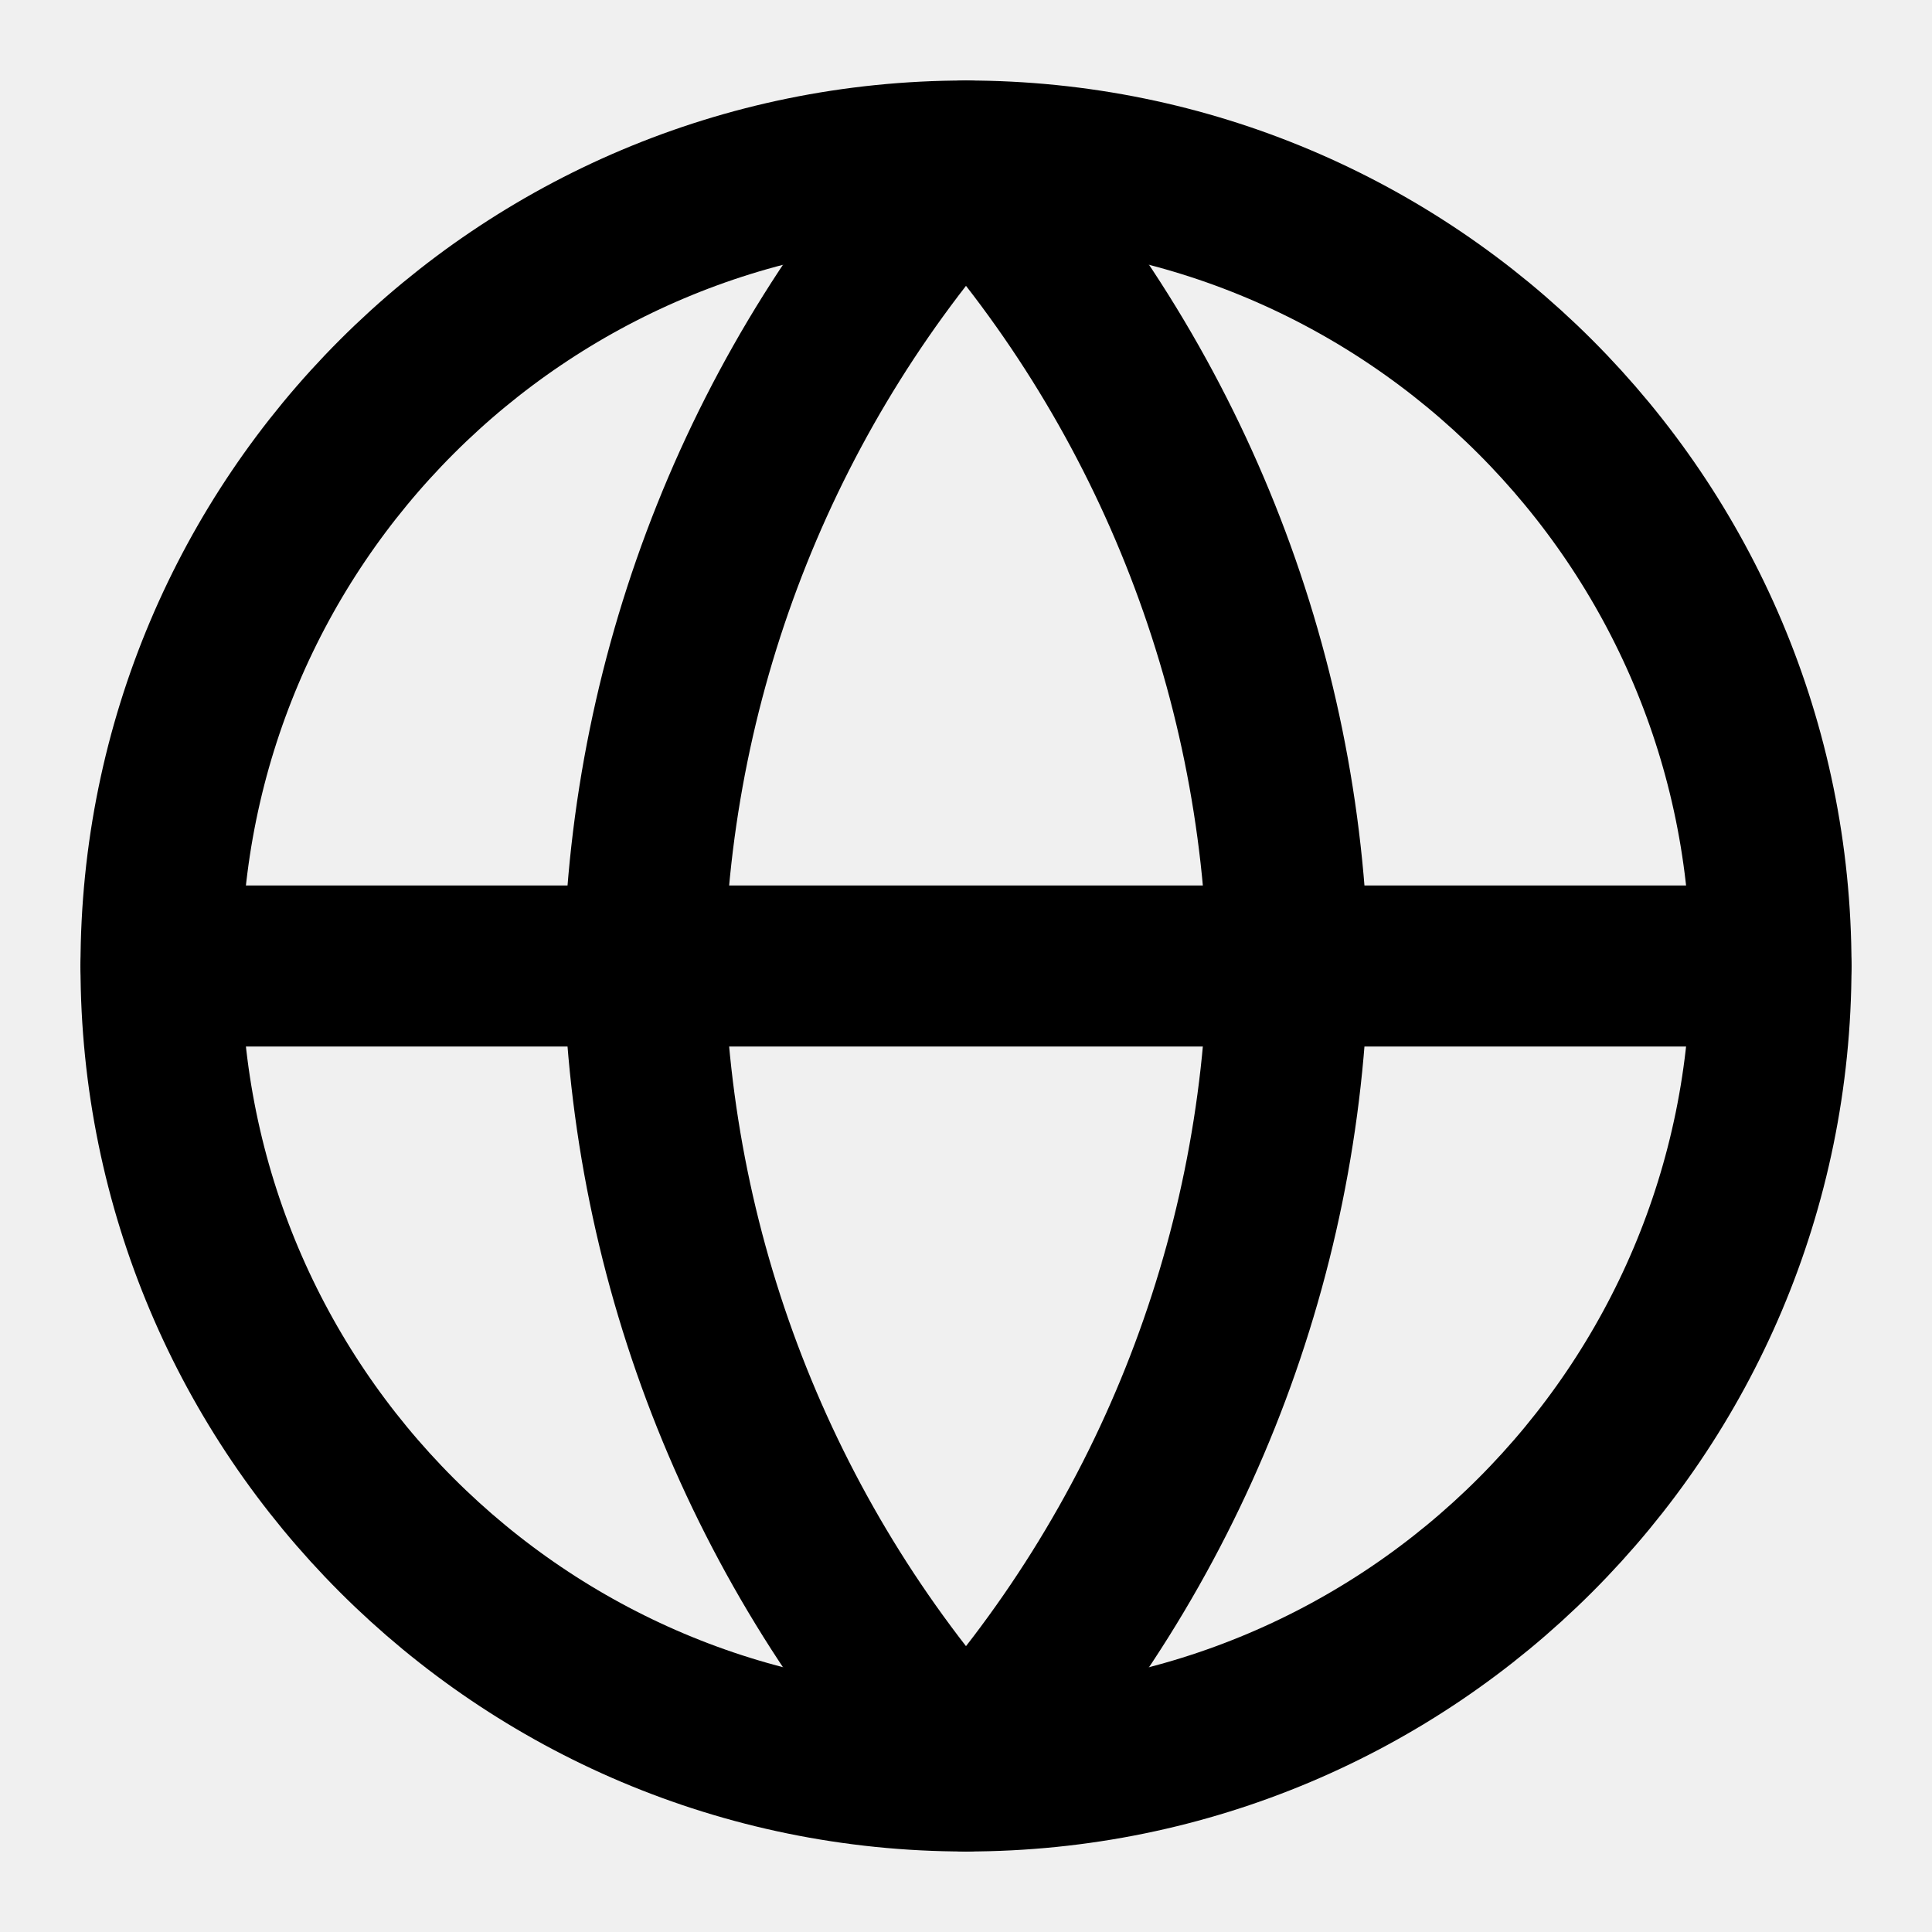
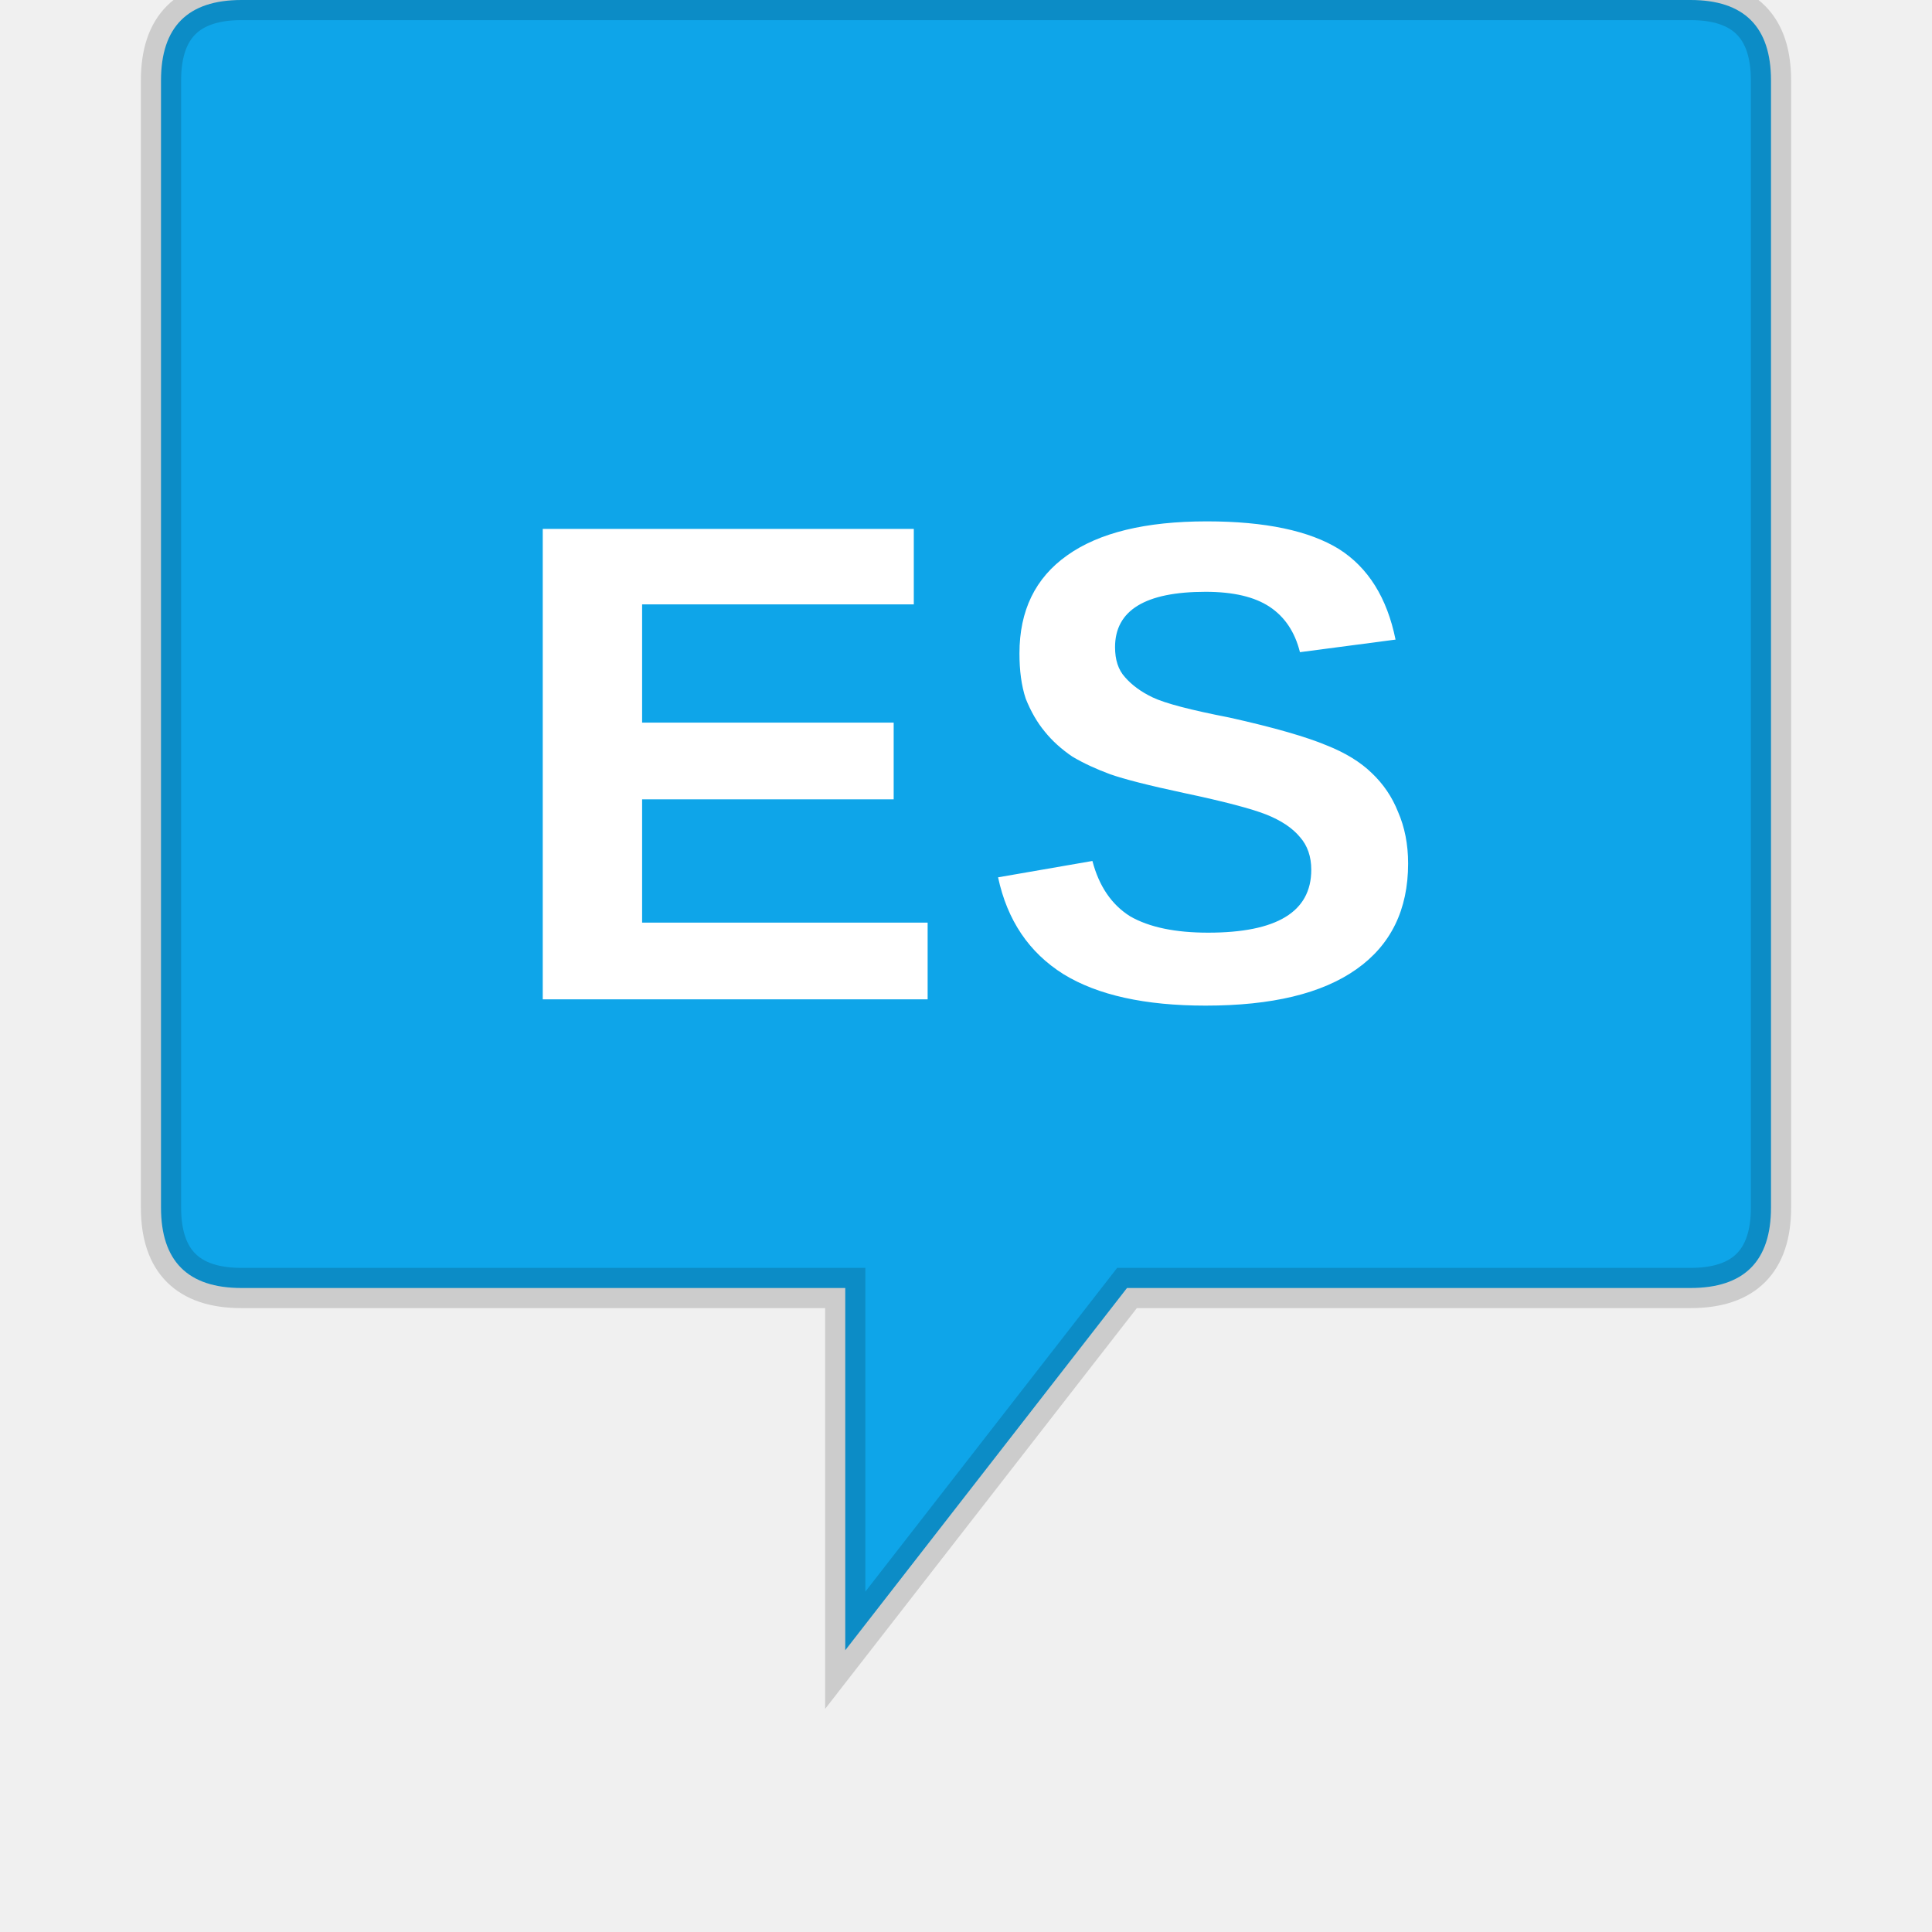
- <svg xmlns="http://www.w3.org/2000/svg" viewBox="0 0 24 24" width="24" height="24" fill="none" stroke="currentColor" stroke-width="2" stroke-linecap="round" stroke-linejoin="round">
-   <circle cx="12" cy="12" r="10" />
-   <line x1="2" y1="12" x2="22" y2="12" />
-   <path d="M12 2a15.3 15.3 0 0 1 4 10 15.3 15.3 0 0 1-4 10 15.3 15.3 0 0 1-4-10 15.3 15.3 0 0 1 4-10z" />
+ <svg xmlns="http://www.w3.org/2000/svg" viewBox="0 0 24 24" width="24" height="24">
+   <path d="M2 1 Q2 0 3 0 H21 Q22 0 22 1 V15 Q22 16 21 16 H14 L10.5 20.5 L10.5 16 H3 Q2 16 2 15 Z" fill="#0EA5E9" />
+   <path d="M2 1 Q2 0 3 0 H21 Q22 0 22 1 V15 Q22 16 21 16 H14 L10.5 20.5 L10.5 16 H3 Q2 16 2 15 Z" fill="none" stroke="rgba(0,0,0,0.15)" stroke-width="0.5" />
+   <text x="12" y="10" font-family="'Helvetica Neue', Arial, sans-serif" font-size="8.5" font-weight="800" fill="white" text-anchor="middle" dominant-baseline="middle" letter-spacing="0.3">ES</text>
</svg>
